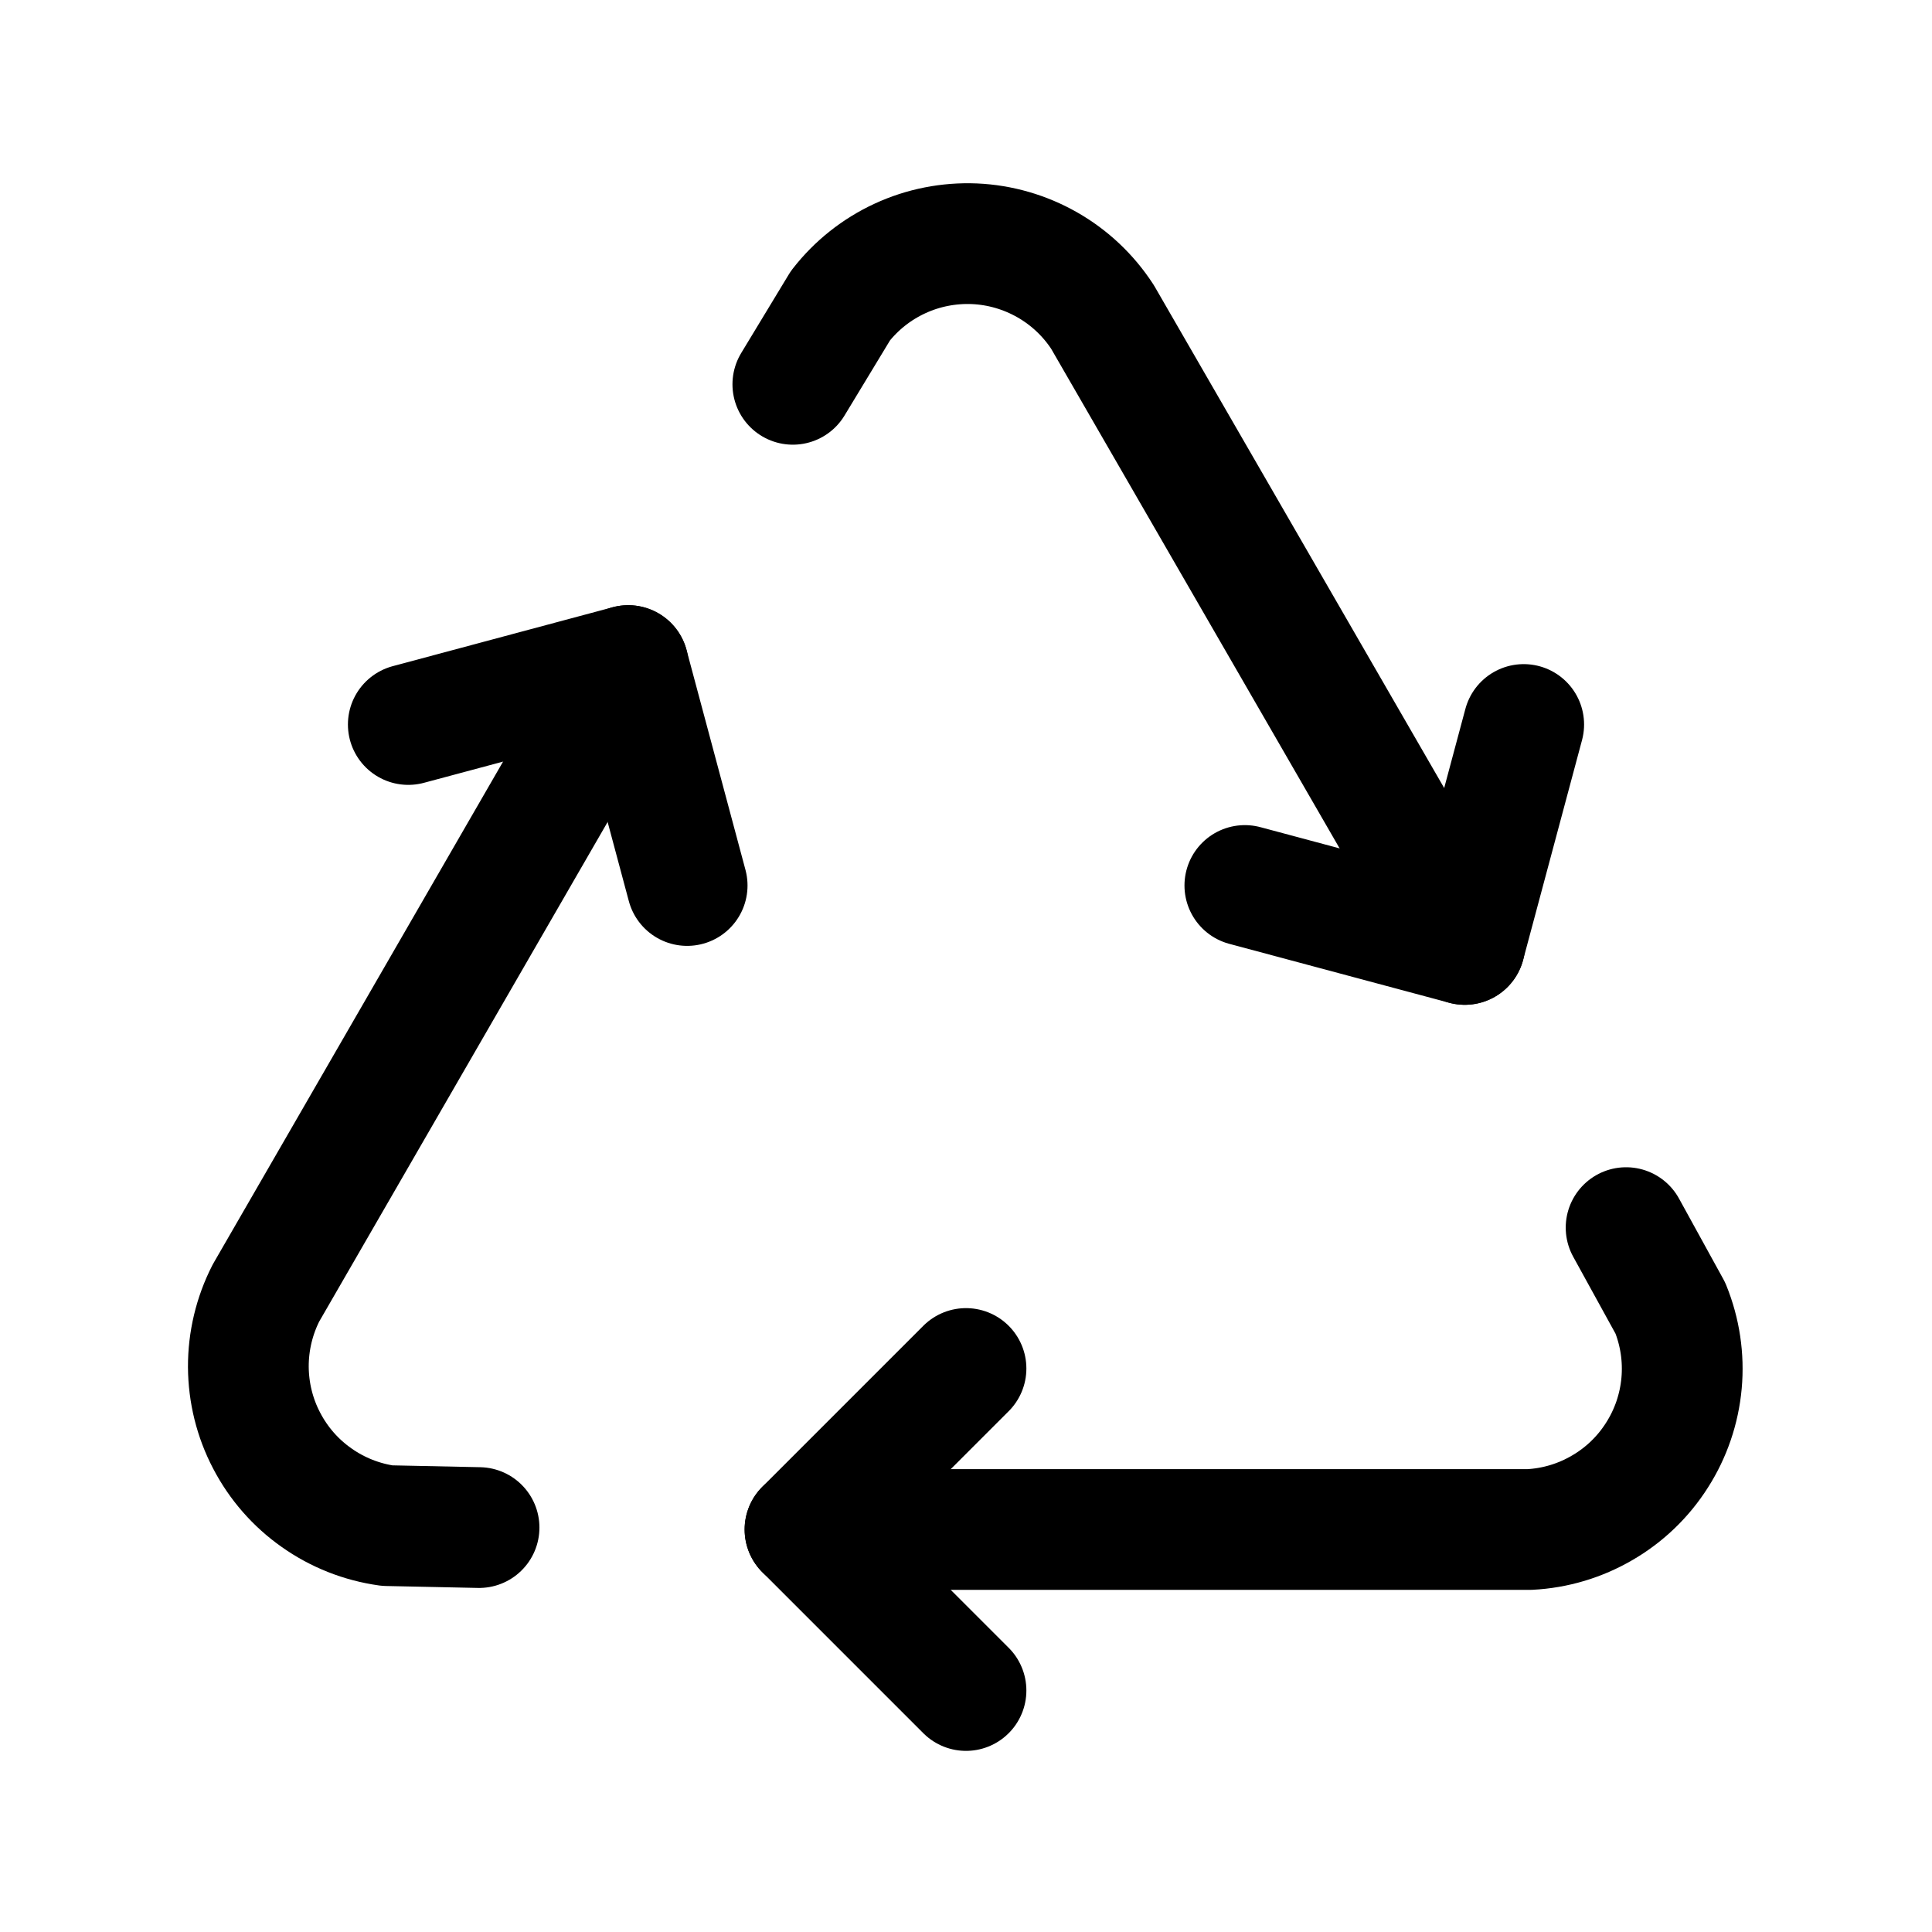
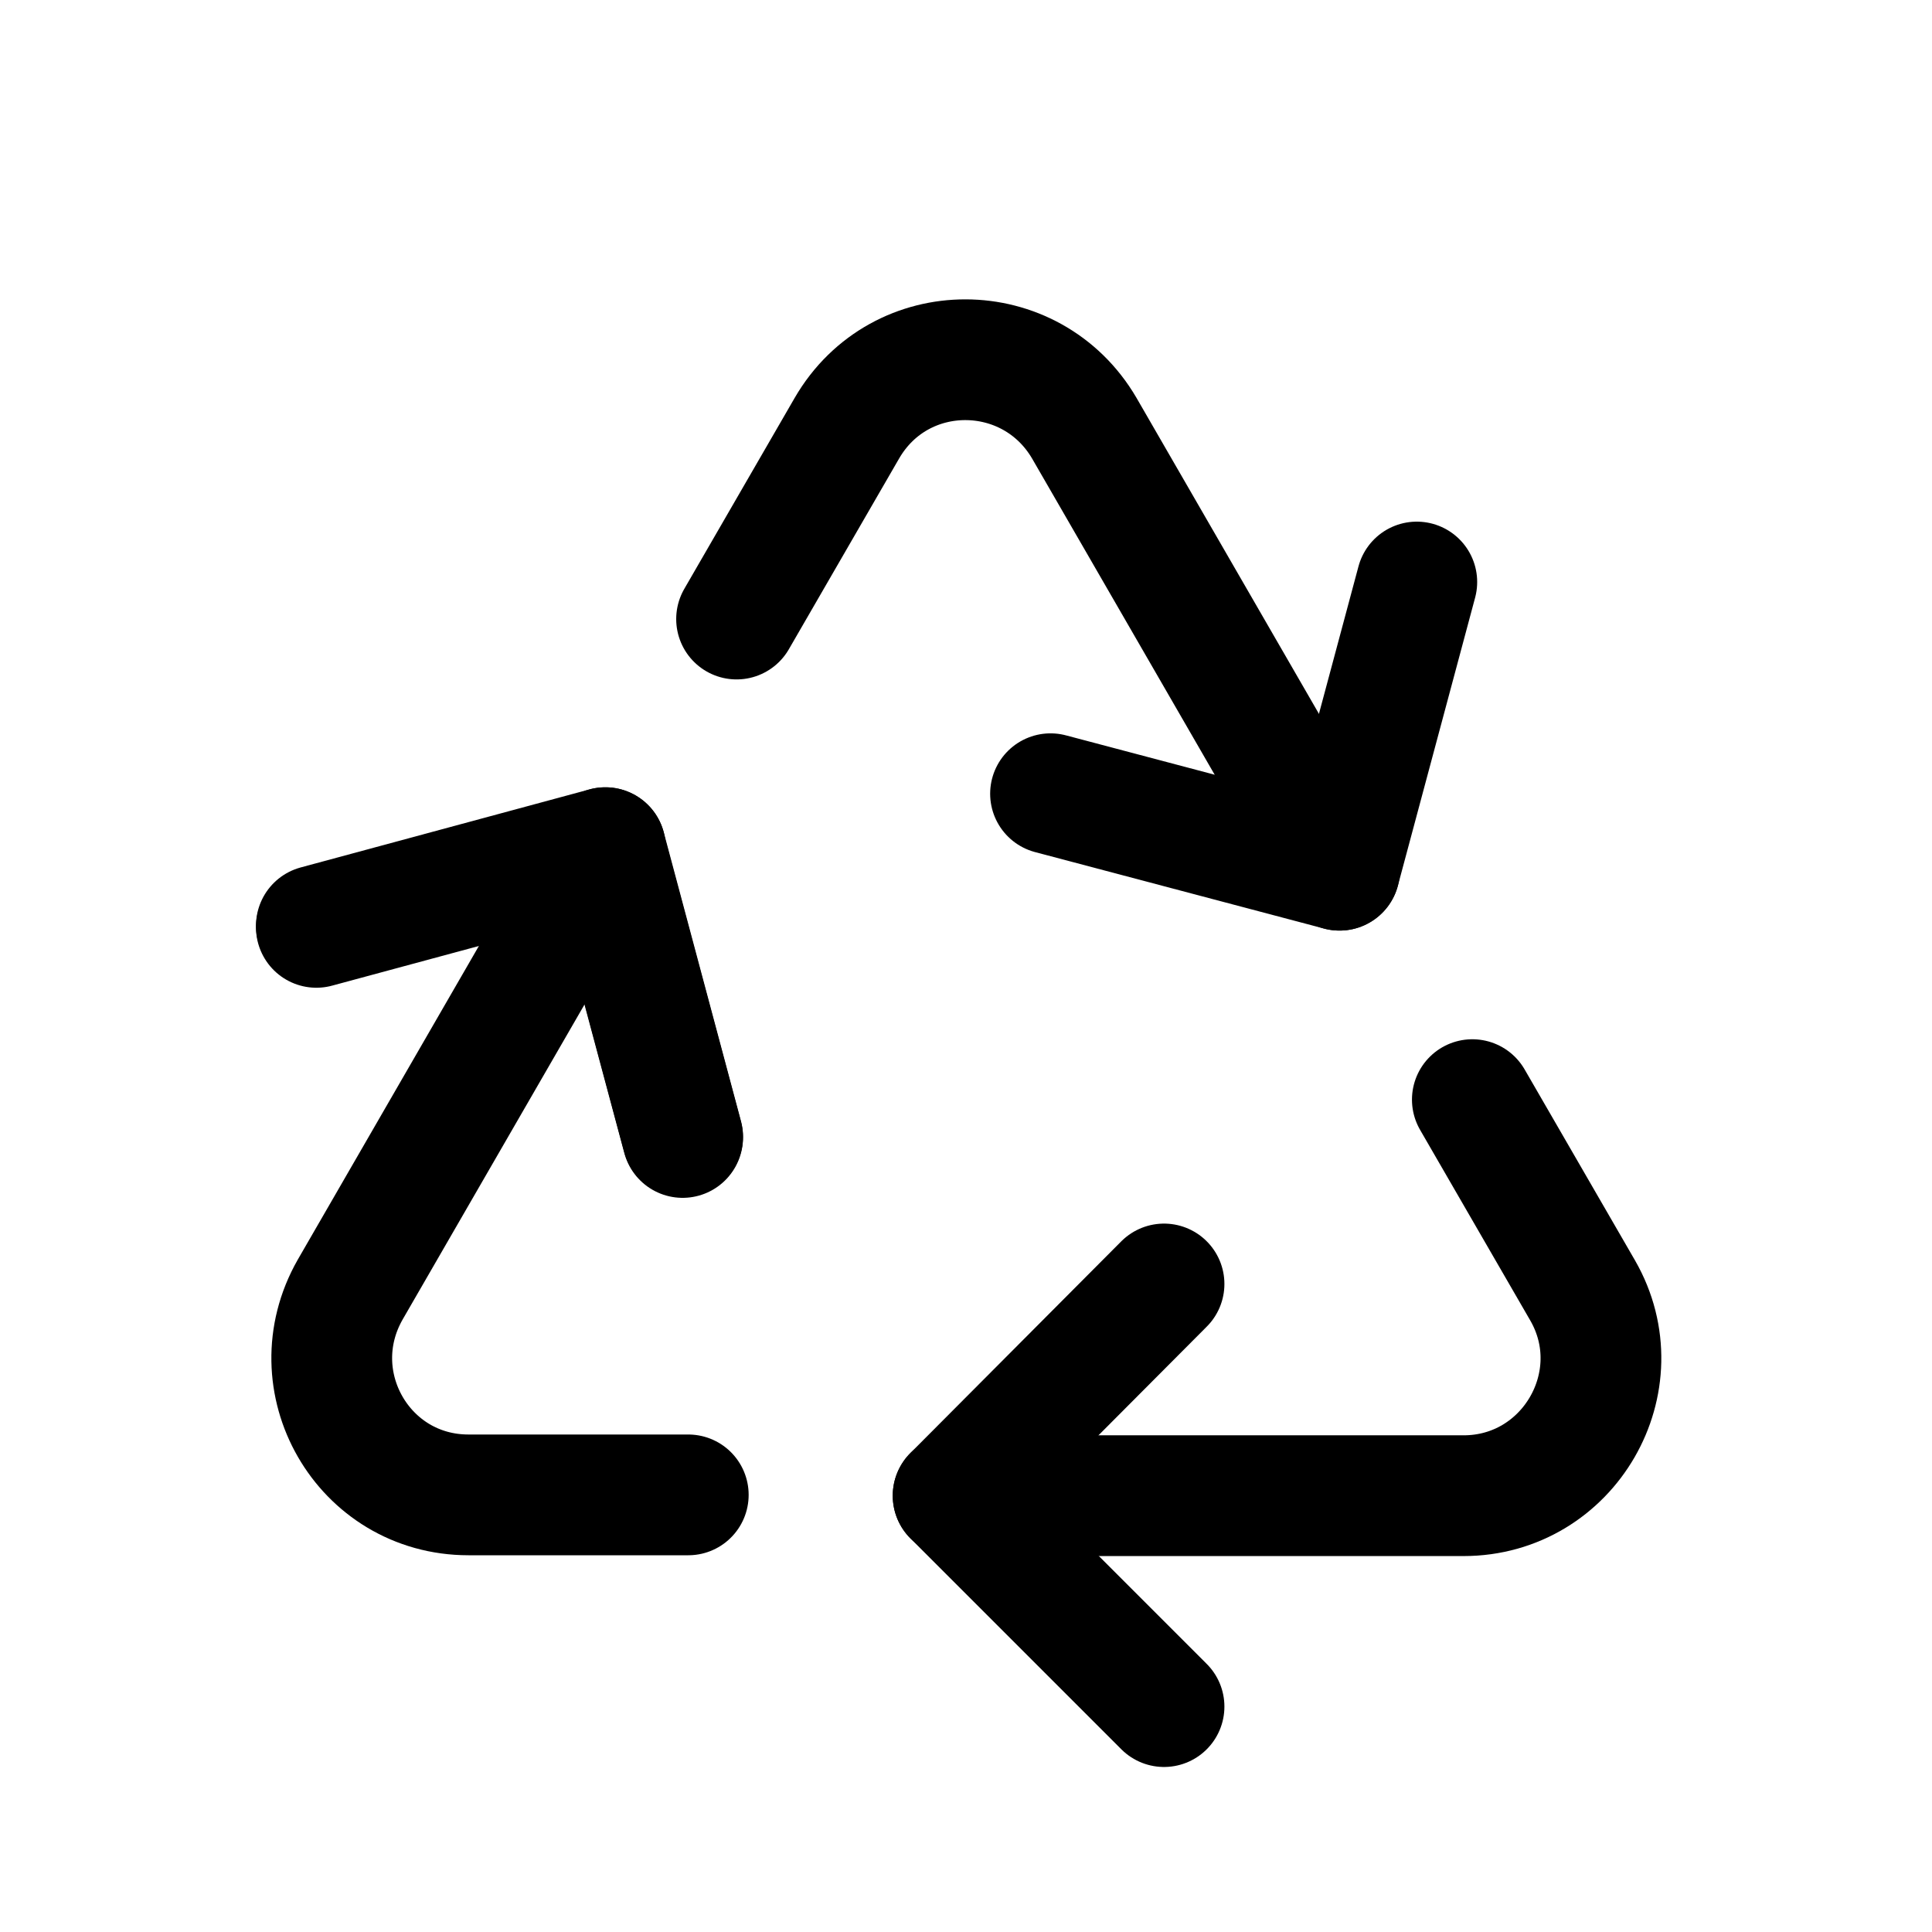
<svg xmlns="http://www.w3.org/2000/svg" width="1.5em" height="1.5em" fill="none" viewBox="0 0 24 24">
-   <g clip-path="url(#clip0_39_346)">
-     <path stroke="currentColor" stroke-linecap="round" stroke-linejoin="round" stroke-width="1.5" d="M12 17L10 19L12 21" />
-     <path stroke="currentColor" stroke-linecap="round" stroke-linejoin="round" stroke-width="1.5" d="M10 19H19C19.319 18.984 19.629 18.891 19.904 18.73C20.18 18.57 20.413 18.346 20.584 18.076C20.756 17.807 20.86 17.501 20.889 17.183C20.918 16.866 20.87 16.546 20.75 16.25L20.2 15.25" />
-     <path stroke="currentColor" stroke-linecap="round" stroke-linejoin="round" stroke-width="1.5" d="M8.536 11L7.804 8.268L5.072 9" />
-     <path stroke="currentColor" stroke-linecap="round" stroke-linejoin="round" stroke-width="1.5" d="M7.804 8.268L3.304 16.062C3.159 16.346 3.084 16.661 3.085 16.98C3.087 17.299 3.164 17.613 3.312 17.895C3.459 18.178 3.672 18.422 3.933 18.605C4.193 18.789 4.494 18.908 4.81 18.952L5.951 18.976" />
-     <path stroke="currentColor" stroke-linecap="round" stroke-linejoin="round" stroke-width="1.5" d="M15.464 11L18.196 11.732L18.928 9" />
-     <path stroke="currentColor" stroke-linecap="round" stroke-linejoin="round" stroke-width="1.5" d="M18.196 11.732L13.696 3.938C13.522 3.67 13.287 3.448 13.01 3.29C12.733 3.132 12.423 3.042 12.104 3.028C11.786 3.015 11.468 3.077 11.179 3.211C10.889 3.345 10.636 3.546 10.44 3.798L9.849 4.774" />
-   </g>
-   <defs>
-     <clipPath id="clip0_39_346">
-       <rect width="24" height="24" fill="currentColor" />
-     </clipPath>
-   </defs>
+   <path stroke="currentColor" stroke-linecap="round" stroke-linejoin="round" stroke-width="1.5" d="M14.46 21.2L11.84 18.58L14.46 15.95" />
+   <path stroke="currentColor" stroke-linecap="round" stroke-linejoin="round" stroke-width="1.5" d="M7.52 10.53L4.35 16.02C3.7 17.16 4.51 18.57 5.82 18.57H8.55" />
+   <path stroke="currentColor" stroke-linecap="round" stroke-linejoin="round" stroke-width="1.5" d="M16.64 10.81L13.47 5.32C12.81 4.19 11.18 4.18 10.52 5.32L9.15 7.69" />
+   <path stroke="currentColor" stroke-linecap="round" stroke-linejoin="round" stroke-width="1.5" d="M11.84 18.58H18.18C19.49 18.58 20.31 17.16 19.66 16.03L18.29 13.66" />
+   <path stroke="currentColor" stroke-linecap="round" stroke-linejoin="round" stroke-width="1.5" d="M3.93 11.5L7.52 10.53L8.48 14.12" />
+   <path stroke="currentColor" stroke-linecap="round" stroke-linejoin="round" stroke-width="1.5" d="M3.93 11.52L7.52 10.55L8.48 14.13" />
+   <path stroke="currentColor" stroke-linecap="round" stroke-linejoin="round" stroke-width="1.5" d="M17.6 7.23L16.64 10.81L13.05 9.86" />
</svg>
